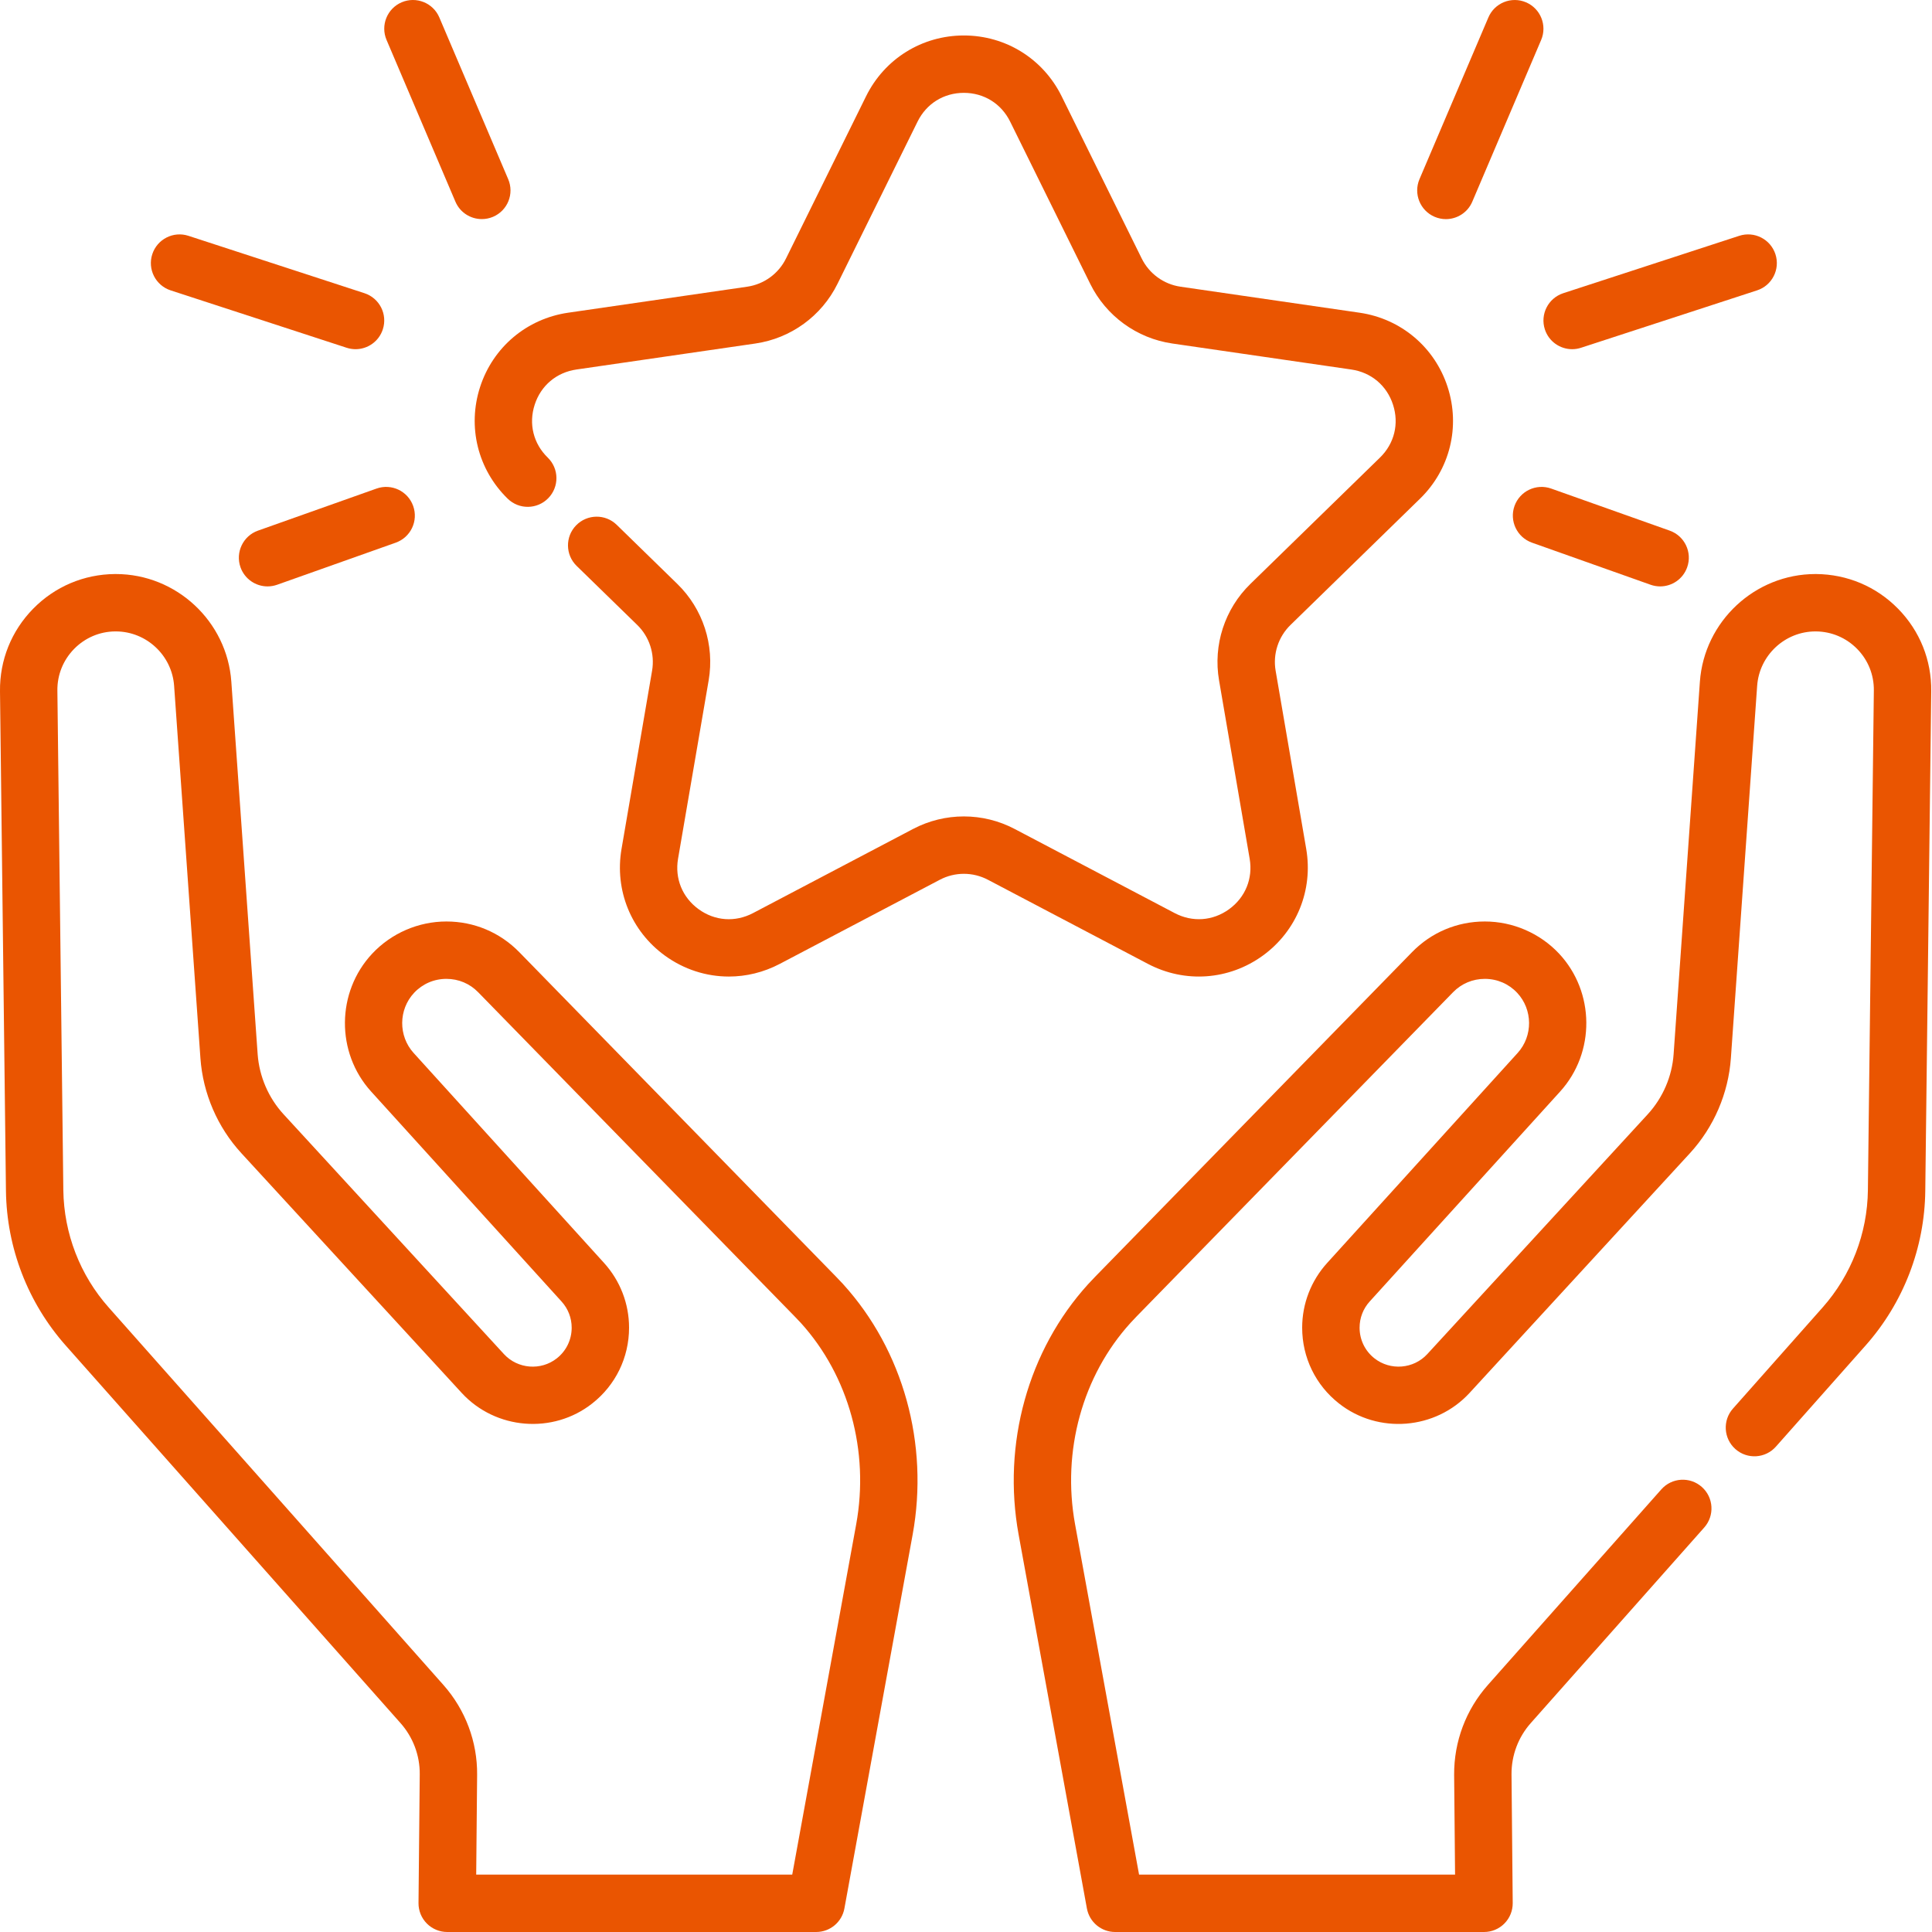
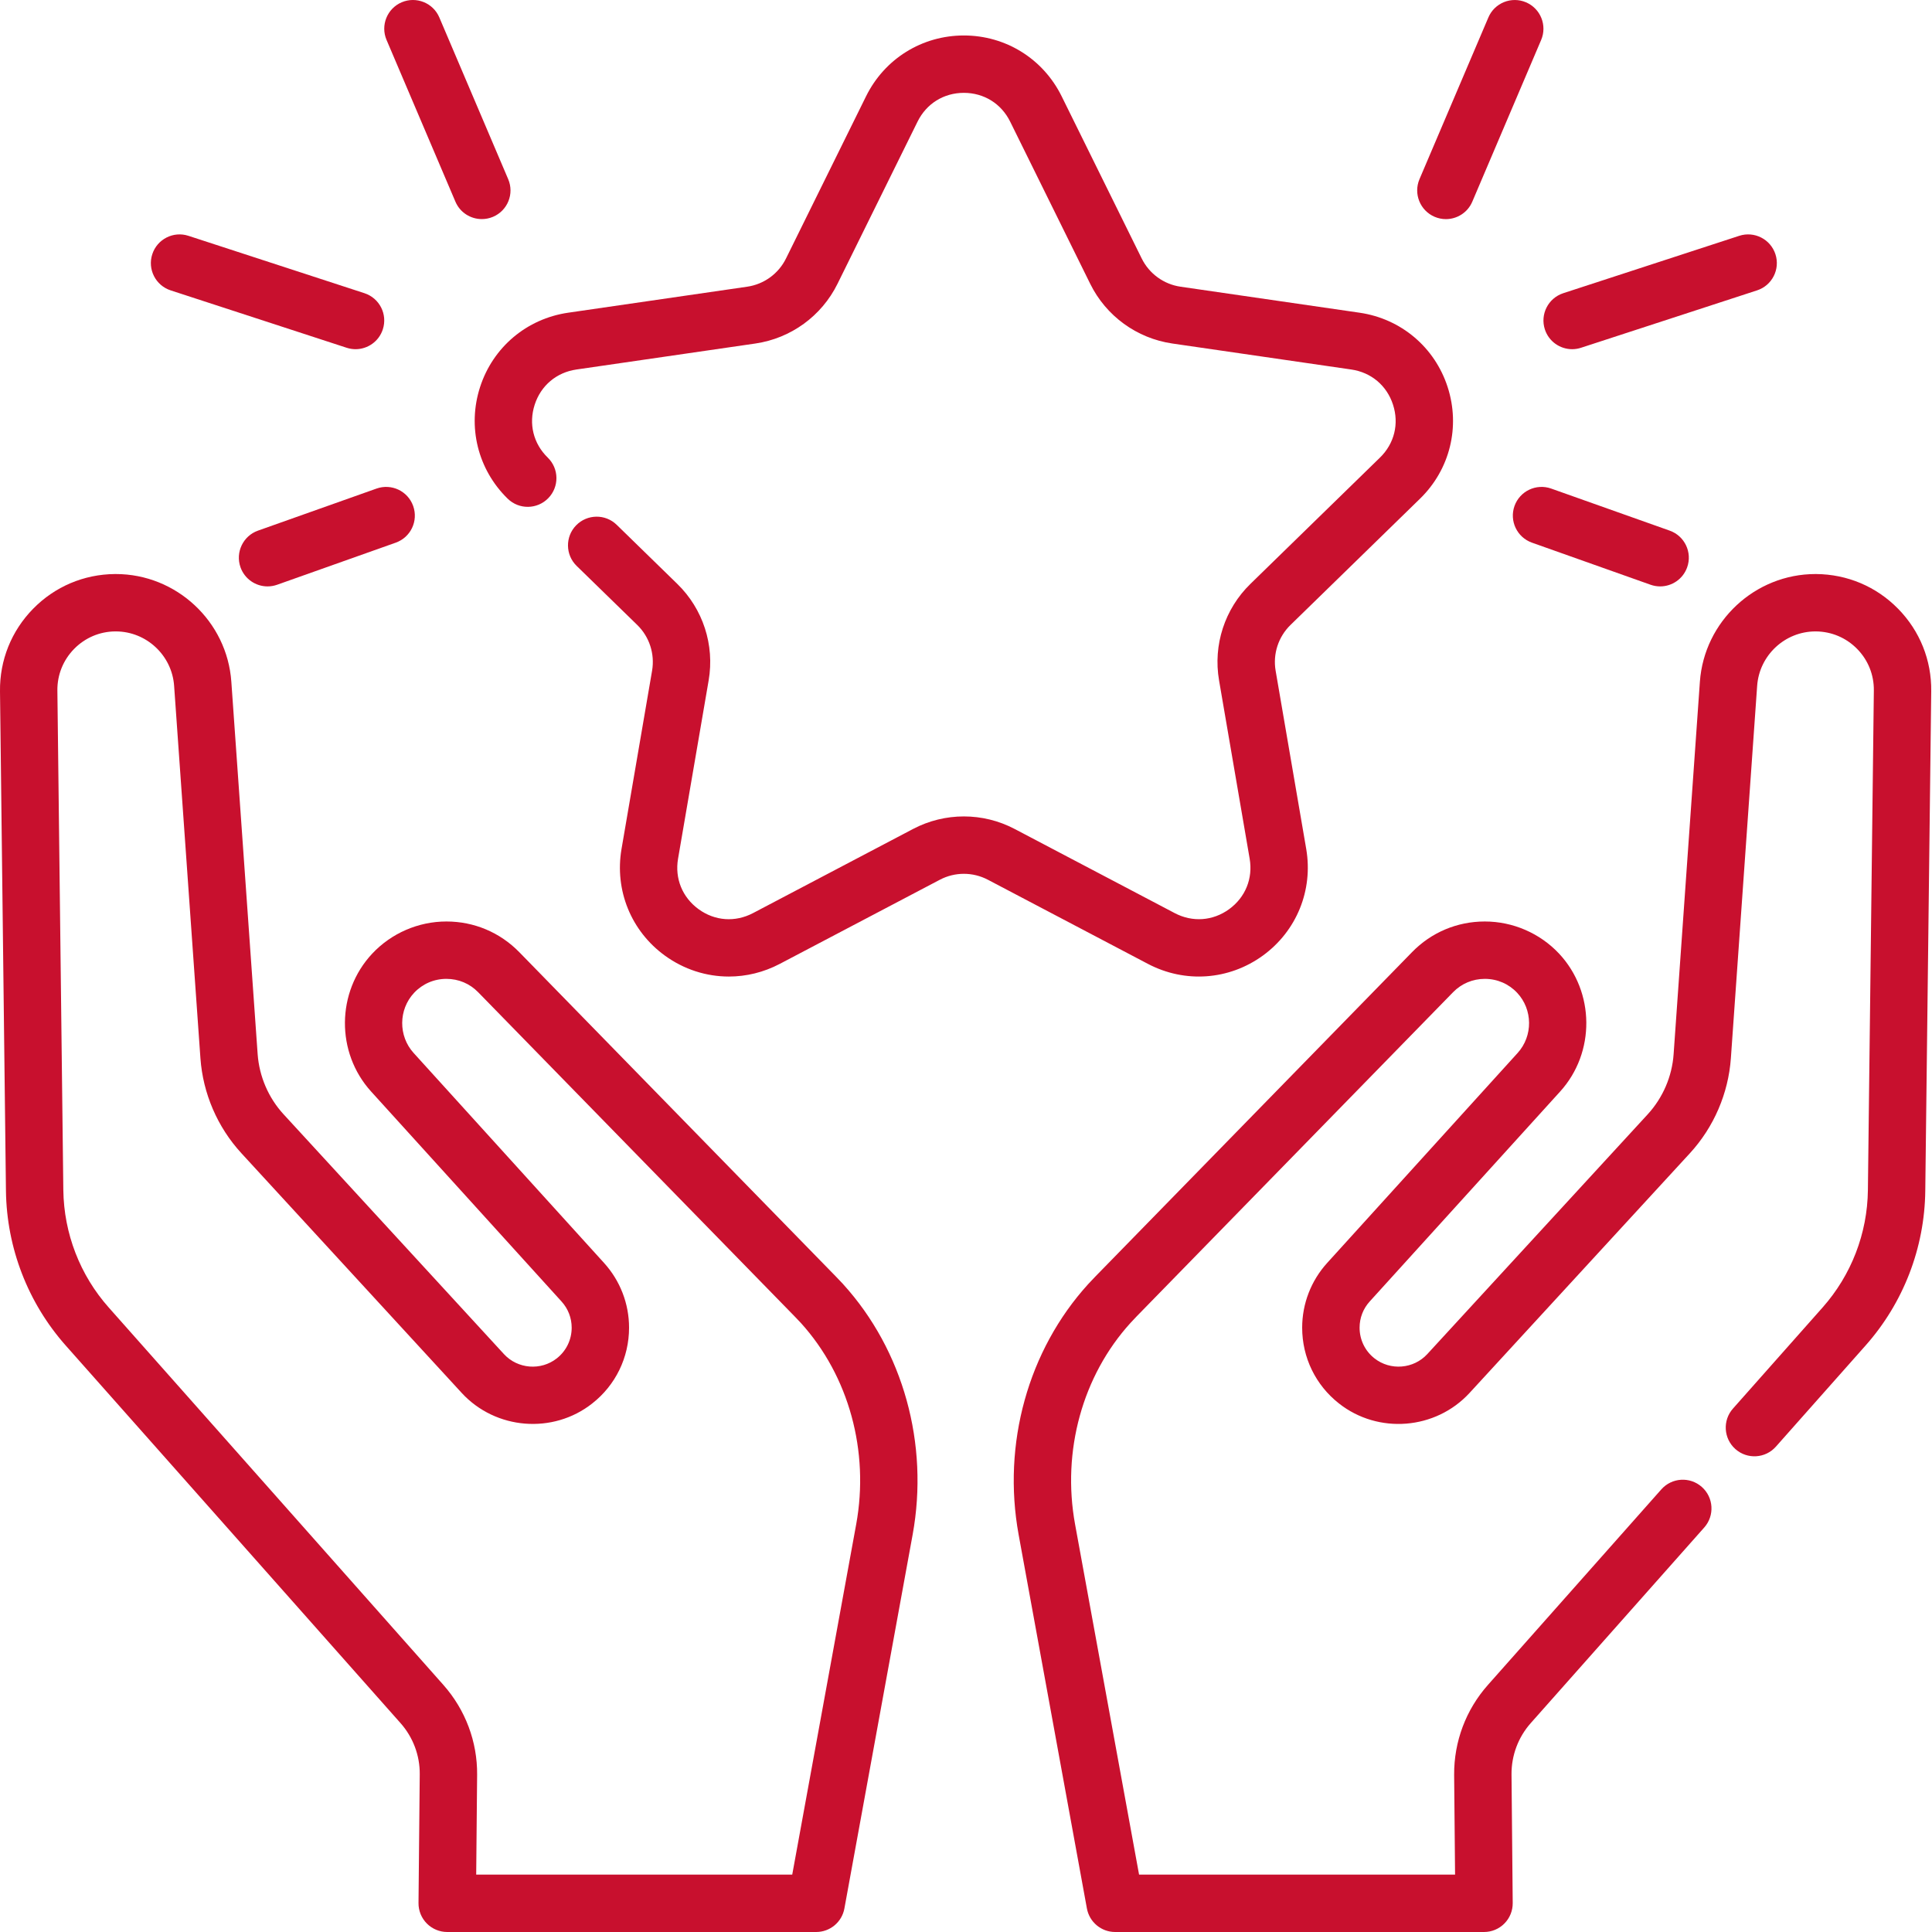
<svg xmlns="http://www.w3.org/2000/svg" width="50" height="50" viewBox="0 0 50 50" fill="none">
-   <path d="M21.814 33.226L21.806 33.218C21.746 33.154 21.686 33.09 21.624 33.027L13.438 24.641C12.938 24.13 12.27 23.848 11.553 23.848C10.827 23.848 10.127 24.152 9.632 24.681C8.703 25.674 8.69 27.241 9.604 28.248L14.533 33.683C14.702 33.869 14.795 34.109 14.795 34.36C14.795 34.672 14.655 34.962 14.409 35.155C13.998 35.478 13.398 35.43 13.043 35.045L7.34 28.839C6.948 28.413 6.71 27.86 6.668 27.282L5.987 17.644C5.878 16.081 4.564 14.856 2.997 14.856H2.975C2.172 14.862 1.419 15.181 0.857 15.755C0.295 16.328 -0.01 17.086 0 17.89L0.154 30.819C0.173 32.297 0.723 33.72 1.703 34.824L10.364 44.592C10.69 44.959 10.867 45.43 10.863 45.917L10.831 49.25C10.829 49.449 10.907 49.639 11.046 49.78C11.186 49.921 11.376 50 11.574 50H21.122C21.481 50 21.789 49.744 21.853 49.391L23.619 39.717C24.047 37.369 23.375 34.946 21.821 33.235C21.819 33.232 21.816 33.229 21.814 33.226ZM22.158 39.45L20.503 48.515H12.324L12.348 45.93C12.355 45.075 12.045 44.25 11.476 43.607L2.814 33.838C2.07 33.001 1.654 31.922 1.639 30.801L1.485 17.872C1.48 17.467 1.634 17.084 1.918 16.794C2.201 16.505 2.581 16.344 2.98 16.341H2.997C3.787 16.341 4.45 16.959 4.506 17.748L5.187 27.387C5.252 28.299 5.628 29.171 6.246 29.844L11.95 36.05C12.827 37.002 14.311 37.122 15.326 36.322C15.932 35.847 16.28 35.131 16.28 34.36C16.28 33.74 16.05 33.145 15.633 32.685L10.704 27.25C10.306 26.811 10.311 26.128 10.716 25.695C10.935 25.462 11.232 25.333 11.553 25.333C11.866 25.333 12.157 25.455 12.374 25.678L20.562 34.065C20.617 34.12 20.669 34.176 20.721 34.232L20.725 34.236C21.968 35.608 22.503 37.556 22.158 39.45Z" fill="#EA5501" />
-   <path d="M49.123 15.755C48.561 15.181 47.809 14.862 47 14.856H46.984C45.419 14.856 44.105 16.08 43.993 17.643L43.313 27.282C43.273 27.858 43.034 28.412 42.642 28.839L36.938 35.044C36.583 35.43 35.983 35.478 35.571 35.154C35.326 34.962 35.186 34.672 35.186 34.36C35.186 34.109 35.278 33.869 35.447 33.683L40.377 28.248C41.29 27.241 41.278 25.674 40.349 24.68C39.853 24.151 39.153 23.848 38.427 23.848C37.711 23.848 37.042 24.13 36.544 24.641L28.352 33.032C28.288 33.099 28.224 33.166 28.161 33.234C26.606 34.945 25.934 37.368 26.362 39.717L28.129 49.391C28.194 49.744 28.501 50 28.86 50H38.407C38.605 50 38.795 49.921 38.934 49.78C39.074 49.639 39.151 49.448 39.149 49.25L39.118 45.919C39.115 45.429 39.292 44.958 39.617 44.592L44.106 39.531C44.378 39.224 44.35 38.754 44.043 38.482C43.736 38.21 43.267 38.238 42.995 38.545L38.507 43.606C37.938 44.247 37.628 45.071 37.633 45.931L37.657 48.515H29.479L27.823 39.45C27.477 37.554 28.014 35.604 29.259 34.235C29.312 34.176 29.369 34.117 29.42 34.064L37.607 25.677C37.824 25.455 38.115 25.333 38.427 25.333C38.749 25.333 39.047 25.462 39.265 25.695C39.67 26.128 39.675 26.811 39.277 27.25L34.347 32.685C33.93 33.145 33.7 33.74 33.7 34.36C33.7 35.132 34.048 35.847 34.653 36.322C35.67 37.122 37.153 37.003 38.031 36.05L43.737 29.843C44.355 29.169 44.73 28.296 44.795 27.386L45.475 17.749C45.531 16.959 46.194 16.341 46.984 16.341H46.994C47.4 16.344 47.779 16.505 48.063 16.794C48.347 17.084 48.5 17.466 48.495 17.872L48.341 30.801C48.328 31.922 47.911 33.001 47.167 33.839L44.849 36.454C44.577 36.76 44.605 37.23 44.912 37.502C45.219 37.774 45.688 37.746 45.96 37.439L48.279 34.824C49.26 33.719 49.809 32.297 49.826 30.819L49.98 17.89C49.99 17.087 49.686 16.328 49.123 15.755Z" fill="#EA5501" />
-   <path d="M32.682 24.731C33.557 24.095 33.987 23.038 33.805 21.971L33.013 17.357C32.939 16.924 33.083 16.481 33.398 16.174L36.75 12.906C37.525 12.151 37.798 11.043 37.464 10.014C37.13 8.985 36.257 8.249 35.186 8.093L30.553 7.42C30.118 7.357 29.742 7.084 29.547 6.689L27.475 2.491C26.996 1.521 26.026 0.918 24.945 0.918C23.863 0.918 22.893 1.521 22.414 2.491L20.342 6.689C20.148 7.084 19.771 7.357 19.336 7.42L14.703 8.093C13.632 8.249 12.759 8.985 12.425 10.014C12.091 11.043 12.365 12.151 13.139 12.906C13.433 13.193 13.903 13.186 14.189 12.893C14.476 12.599 14.47 12.129 14.176 11.843C13.803 11.48 13.677 10.968 13.838 10.473C13.998 9.978 14.402 9.638 14.917 9.563L19.55 8.89C20.468 8.756 21.263 8.179 21.674 7.346L23.746 3.148C23.976 2.682 24.424 2.403 24.944 2.403C25.465 2.403 25.913 2.682 26.143 3.148L28.215 7.346C28.626 8.179 29.421 8.756 30.339 8.89L34.972 9.563C35.487 9.638 35.891 9.978 36.051 10.473C36.212 10.968 36.086 11.48 35.713 11.843L32.361 15.111C31.695 15.759 31.392 16.693 31.549 17.608L32.341 22.223C32.429 22.735 32.23 23.224 31.809 23.53C31.388 23.835 30.862 23.873 30.401 23.631L26.258 21.453C25.435 21.021 24.454 21.021 23.631 21.453L19.488 23.631C19.027 23.873 18.501 23.836 18.08 23.53C17.659 23.224 17.46 22.735 17.548 22.223L18.34 17.608C18.497 16.693 18.194 15.759 17.528 15.111L15.96 13.582C15.667 13.296 15.197 13.302 14.91 13.596C14.624 13.889 14.63 14.36 14.924 14.646L16.492 16.174C16.807 16.481 16.95 16.924 16.876 17.357L16.085 21.971C15.902 23.038 16.332 24.096 17.207 24.731C17.702 25.09 18.28 25.273 18.863 25.273C19.311 25.273 19.762 25.165 20.179 24.946L24.323 22.768C24.712 22.563 25.177 22.563 25.567 22.768L29.71 24.946C30.668 25.449 31.806 25.367 32.682 24.731Z" fill="#EA5501" />
-   <path d="M37.128 5.611C37.223 5.651 37.322 5.671 37.419 5.671C37.708 5.671 37.983 5.502 38.103 5.219L39.885 1.034C40.045 0.657 39.87 0.221 39.493 0.06C39.115 -0.101 38.679 0.075 38.519 0.452L36.736 4.637C36.576 5.014 36.751 5.45 37.128 5.611Z" fill="#EA5501" />
-   <path d="M39.981 8.525C40.083 8.838 40.374 9.037 40.687 9.037C40.764 9.037 40.841 9.025 40.917 9L45.472 7.515C45.862 7.388 46.075 6.969 45.948 6.579C45.821 6.189 45.401 5.976 45.011 6.103L40.457 7.588C40.067 7.716 39.854 8.134 39.981 8.525Z" fill="#EA5501" />
-   <path d="M40.144 12.644C39.757 12.507 39.333 12.709 39.195 13.095C39.058 13.482 39.26 13.906 39.647 14.044L42.716 15.133C42.798 15.162 42.882 15.176 42.965 15.176C43.27 15.176 43.556 14.986 43.664 14.681C43.801 14.295 43.599 13.87 43.212 13.733L40.144 12.644Z" fill="#EA5501" />
-   <path d="M11.786 5.219C11.906 5.502 12.181 5.67 12.469 5.67C12.567 5.67 12.665 5.651 12.76 5.611C13.138 5.45 13.313 5.014 13.152 4.637L11.37 0.452C11.21 0.075 10.774 -0.101 10.396 0.059C10.019 0.22 9.843 0.656 10.004 1.034L11.786 5.219Z" fill="#EA5501" />
-   <path d="M4.417 7.515L8.971 9C9.048 9.025 9.125 9.037 9.202 9.037C9.514 9.037 9.805 8.838 9.907 8.525C10.035 8.134 9.822 7.716 9.432 7.588L4.877 6.103C4.487 5.976 4.068 6.189 3.941 6.579C3.814 6.969 4.027 7.388 4.417 7.515Z" fill="#EA5501" />
-   <path d="M9.745 12.644L6.676 13.733C6.29 13.87 6.088 14.295 6.224 14.681C6.332 14.986 6.619 15.176 6.924 15.176C7.007 15.176 7.09 15.162 7.173 15.133L10.242 14.044C10.629 13.906 10.831 13.482 10.693 13.095C10.556 12.709 10.132 12.507 9.745 12.644Z" fill="#EA5501" />
+   <path d="M21.814 33.226L21.806 33.218C21.746 33.154 21.686 33.09 21.624 33.027L13.438 24.641C12.938 24.13 12.27 23.848 11.553 23.848C10.827 23.848 10.127 24.152 9.632 24.681C8.703 25.674 8.69 27.241 9.604 28.248L14.533 33.683C14.702 33.869 14.795 34.109 14.795 34.36C14.795 34.672 14.655 34.962 14.409 35.155C13.998 35.478 13.398 35.43 13.043 35.045L7.34 28.839C6.948 28.413 6.71 27.86 6.668 27.282L5.987 17.644C5.878 16.081 4.564 14.856 2.997 14.856H2.975C2.172 14.862 1.419 15.181 0.857 15.755C0.295 16.328 -0.01 17.086 0 17.89L0.154 30.819C0.173 32.297 0.723 33.72 1.703 34.824L10.364 44.592C10.69 44.959 10.867 45.43 10.863 45.917L10.831 49.25C10.829 49.449 10.907 49.639 11.046 49.78C11.186 49.921 11.376 50 11.574 50H21.122C21.481 50 21.789 49.744 21.853 49.391L23.619 39.717C24.047 37.369 23.375 34.946 21.821 33.235C21.819 33.232 21.816 33.229 21.814 33.226ZM22.158 39.45L20.503 48.515H12.324L12.348 45.93C12.355 45.075 12.045 44.25 11.476 43.607L2.814 33.838C2.07 33.001 1.654 31.922 1.639 30.801L1.485 17.872C1.48 17.467 1.634 17.084 1.918 16.794C2.201 16.505 2.581 16.344 2.98 16.341H2.997C3.787 16.341 4.45 16.959 4.506 17.748L5.187 27.387C5.252 28.299 5.628 29.171 6.246 29.844L11.95 36.05C12.827 37.002 14.311 37.122 15.326 36.322C15.932 35.847 16.28 35.131 16.28 34.36C16.28 33.74 16.05 33.145 15.633 32.685L10.704 27.25C10.306 26.811 10.311 26.128 10.716 25.695C10.935 25.462 11.232 25.333 11.553 25.333C11.866 25.333 12.157 25.455 12.374 25.678L20.562 34.065C20.617 34.12 20.669 34.176 20.721 34.232L20.725 34.236C21.968 35.608 22.503 37.556 22.158 39.45Z" fill="#c8102e" />
+   <path d="M49.123 15.755C48.561 15.181 47.809 14.862 47 14.856H46.984C45.419 14.856 44.105 16.08 43.993 17.643L43.313 27.282C43.273 27.858 43.034 28.412 42.642 28.839L36.938 35.044C36.583 35.43 35.983 35.478 35.571 35.154C35.326 34.962 35.186 34.672 35.186 34.36C35.186 34.109 35.278 33.869 35.447 33.683L40.377 28.248C41.29 27.241 41.278 25.674 40.349 24.68C39.853 24.151 39.153 23.848 38.427 23.848C37.711 23.848 37.042 24.13 36.544 24.641L28.352 33.032C28.288 33.099 28.224 33.166 28.161 33.234C26.606 34.945 25.934 37.368 26.362 39.717L28.129 49.391C28.194 49.744 28.501 50 28.86 50H38.407C38.605 50 38.795 49.921 38.934 49.78C39.074 49.639 39.151 49.448 39.149 49.25L39.118 45.919C39.115 45.429 39.292 44.958 39.617 44.592L44.106 39.531C44.378 39.224 44.35 38.754 44.043 38.482C43.736 38.21 43.267 38.238 42.995 38.545L38.507 43.606C37.938 44.247 37.628 45.071 37.633 45.931L37.657 48.515H29.479L27.823 39.45C27.477 37.554 28.014 35.604 29.259 34.235C29.312 34.176 29.369 34.117 29.42 34.064L37.607 25.677C37.824 25.455 38.115 25.333 38.427 25.333C38.749 25.333 39.047 25.462 39.265 25.695C39.67 26.128 39.675 26.811 39.277 27.25L34.347 32.685C33.93 33.145 33.7 33.74 33.7 34.36C33.7 35.132 34.048 35.847 34.653 36.322C35.67 37.122 37.153 37.003 38.031 36.05L43.737 29.843C44.355 29.169 44.73 28.296 44.795 27.386L45.475 17.749C45.531 16.959 46.194 16.341 46.984 16.341H46.994C47.4 16.344 47.779 16.505 48.063 16.794C48.347 17.084 48.5 17.466 48.495 17.872L48.341 30.801C48.328 31.922 47.911 33.001 47.167 33.839L44.849 36.454C44.577 36.76 44.605 37.23 44.912 37.502C45.219 37.774 45.688 37.746 45.96 37.439L48.279 34.824C49.26 33.719 49.809 32.297 49.826 30.819L49.98 17.89C49.99 17.087 49.686 16.328 49.123 15.755Z" fill="#c8102e" />
+   <path d="M32.682 24.731C33.557 24.095 33.987 23.038 33.805 21.971L33.013 17.357C32.939 16.924 33.083 16.481 33.398 16.174L36.75 12.906C37.525 12.151 37.798 11.043 37.464 10.014C37.13 8.985 36.257 8.249 35.186 8.093L30.553 7.42C30.118 7.357 29.742 7.084 29.547 6.689L27.475 2.491C26.996 1.521 26.026 0.918 24.945 0.918C23.863 0.918 22.893 1.521 22.414 2.491L20.342 6.689C20.148 7.084 19.771 7.357 19.336 7.42L14.703 8.093C13.632 8.249 12.759 8.985 12.425 10.014C12.091 11.043 12.365 12.151 13.139 12.906C13.433 13.193 13.903 13.186 14.189 12.893C14.476 12.599 14.47 12.129 14.176 11.843C13.803 11.48 13.677 10.968 13.838 10.473C13.998 9.978 14.402 9.638 14.917 9.563L19.55 8.89C20.468 8.756 21.263 8.179 21.674 7.346L23.746 3.148C23.976 2.682 24.424 2.403 24.944 2.403C25.465 2.403 25.913 2.682 26.143 3.148L28.215 7.346C28.626 8.179 29.421 8.756 30.339 8.89L34.972 9.563C35.487 9.638 35.891 9.978 36.051 10.473C36.212 10.968 36.086 11.48 35.713 11.843L32.361 15.111C31.695 15.759 31.392 16.693 31.549 17.608L32.341 22.223C32.429 22.735 32.23 23.224 31.809 23.53C31.388 23.835 30.862 23.873 30.401 23.631L26.258 21.453C25.435 21.021 24.454 21.021 23.631 21.453L19.488 23.631C19.027 23.873 18.501 23.836 18.08 23.53C17.659 23.224 17.46 22.735 17.548 22.223L18.34 17.608C18.497 16.693 18.194 15.759 17.528 15.111L15.96 13.582C15.667 13.296 15.197 13.302 14.91 13.596C14.624 13.889 14.63 14.36 14.924 14.646L16.492 16.174C16.807 16.481 16.95 16.924 16.876 17.357L16.085 21.971C15.902 23.038 16.332 24.096 17.207 24.731C17.702 25.09 18.28 25.273 18.863 25.273C19.311 25.273 19.762 25.165 20.179 24.946L24.323 22.768C24.712 22.563 25.177 22.563 25.567 22.768L29.71 24.946C30.668 25.449 31.806 25.367 32.682 24.731Z" fill="#c8102e" />
+   <path d="M37.128 5.611C37.223 5.651 37.322 5.671 37.419 5.671C37.708 5.671 37.983 5.502 38.103 5.219L39.885 1.034C40.045 0.657 39.87 0.221 39.493 0.06C39.115 -0.101 38.679 0.075 38.519 0.452L36.736 4.637C36.576 5.014 36.751 5.45 37.128 5.611Z" fill="#c8102e" />
+   <path d="M39.981 8.525C40.083 8.838 40.374 9.037 40.687 9.037C40.764 9.037 40.841 9.025 40.917 9L45.472 7.515C45.862 7.388 46.075 6.969 45.948 6.579C45.821 6.189 45.401 5.976 45.011 6.103L40.457 7.588C40.067 7.716 39.854 8.134 39.981 8.525Z" fill="#c8102e" />
+   <path d="M40.144 12.644C39.757 12.507 39.333 12.709 39.195 13.095C39.058 13.482 39.26 13.906 39.647 14.044L42.716 15.133C42.798 15.162 42.882 15.176 42.965 15.176C43.27 15.176 43.556 14.986 43.664 14.681C43.801 14.295 43.599 13.87 43.212 13.733L40.144 12.644Z" fill="#c8102e" />
+   <path d="M11.786 5.219C11.906 5.502 12.181 5.67 12.469 5.67C12.567 5.67 12.665 5.651 12.76 5.611C13.138 5.45 13.313 5.014 13.152 4.637L11.37 0.452C11.21 0.075 10.774 -0.101 10.396 0.059C10.019 0.22 9.843 0.656 10.004 1.034L11.786 5.219Z" fill="#c8102e" />
+   <path d="M4.417 7.515L8.971 9C9.048 9.025 9.125 9.037 9.202 9.037C9.514 9.037 9.805 8.838 9.907 8.525C10.035 8.134 9.822 7.716 9.432 7.588L4.877 6.103C4.487 5.976 4.068 6.189 3.941 6.579C3.814 6.969 4.027 7.388 4.417 7.515Z" fill="#c8102e" />
+   <path d="M9.745 12.644L6.676 13.733C6.29 13.87 6.088 14.295 6.224 14.681C6.332 14.986 6.619 15.176 6.924 15.176C7.007 15.176 7.09 15.162 7.173 15.133L10.242 14.044C10.629 13.906 10.831 13.482 10.693 13.095C10.556 12.709 10.132 12.507 9.745 12.644Z" fill="#c8102e" />
</svg>
